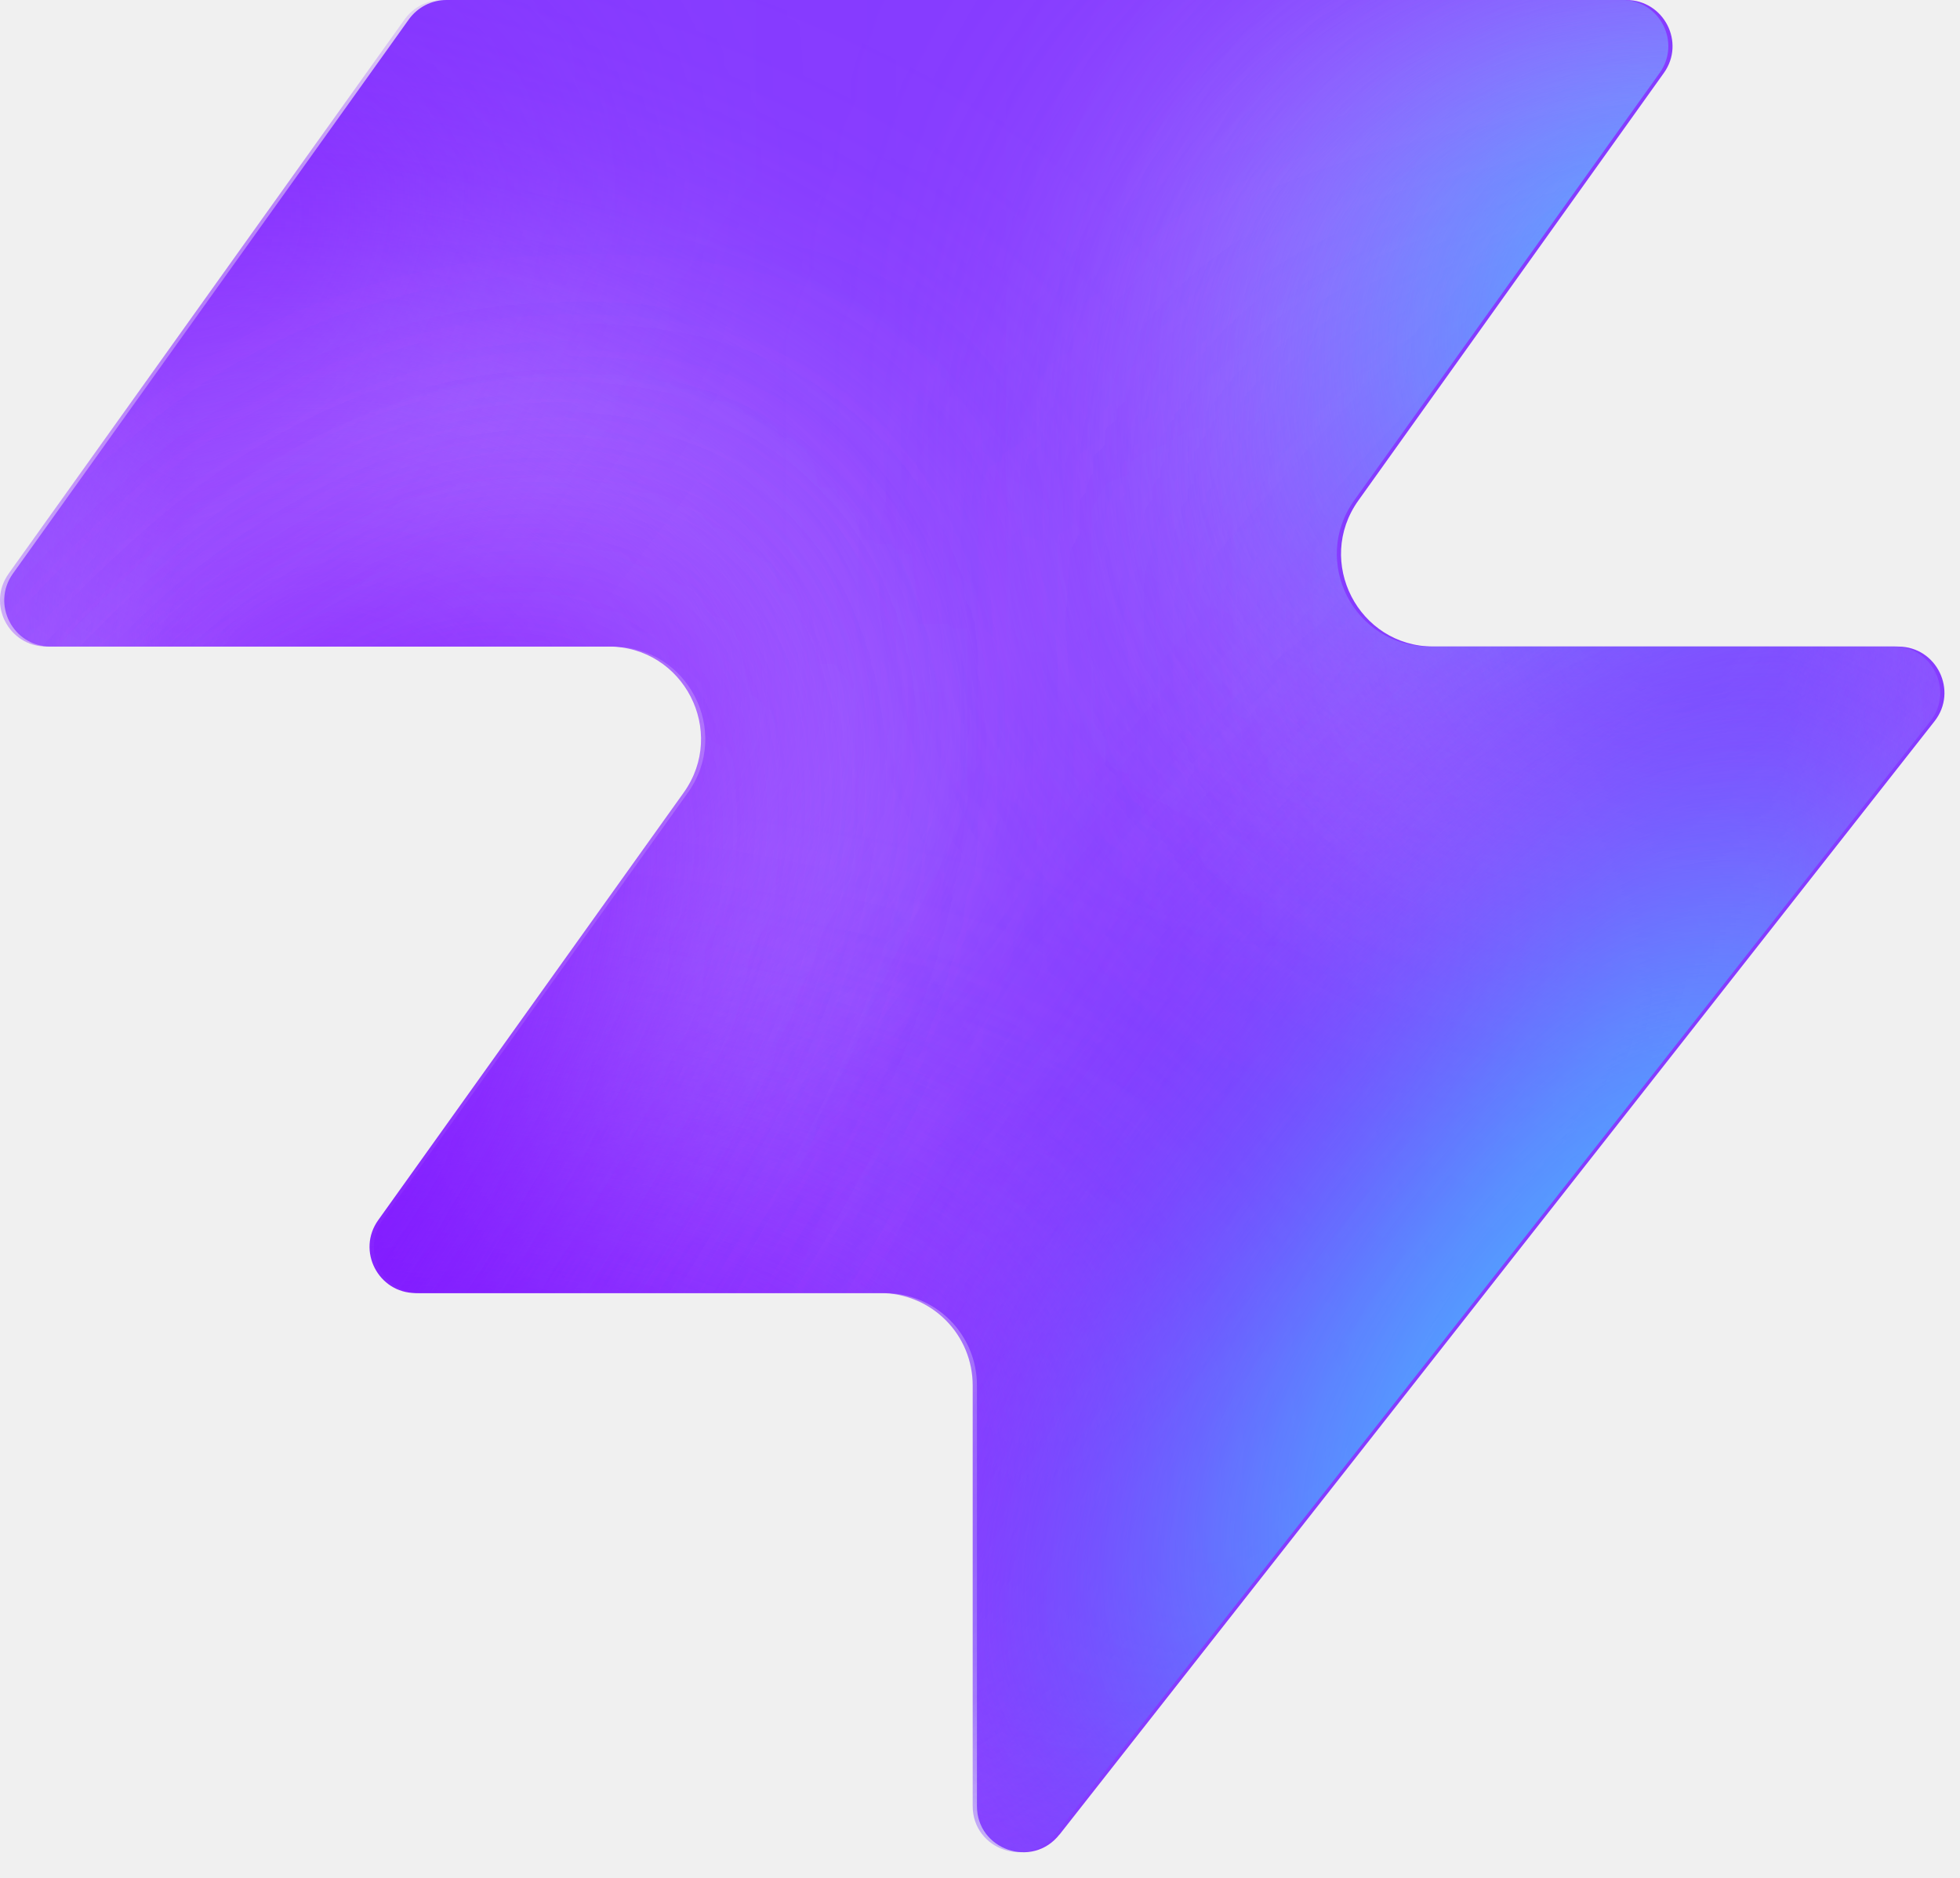
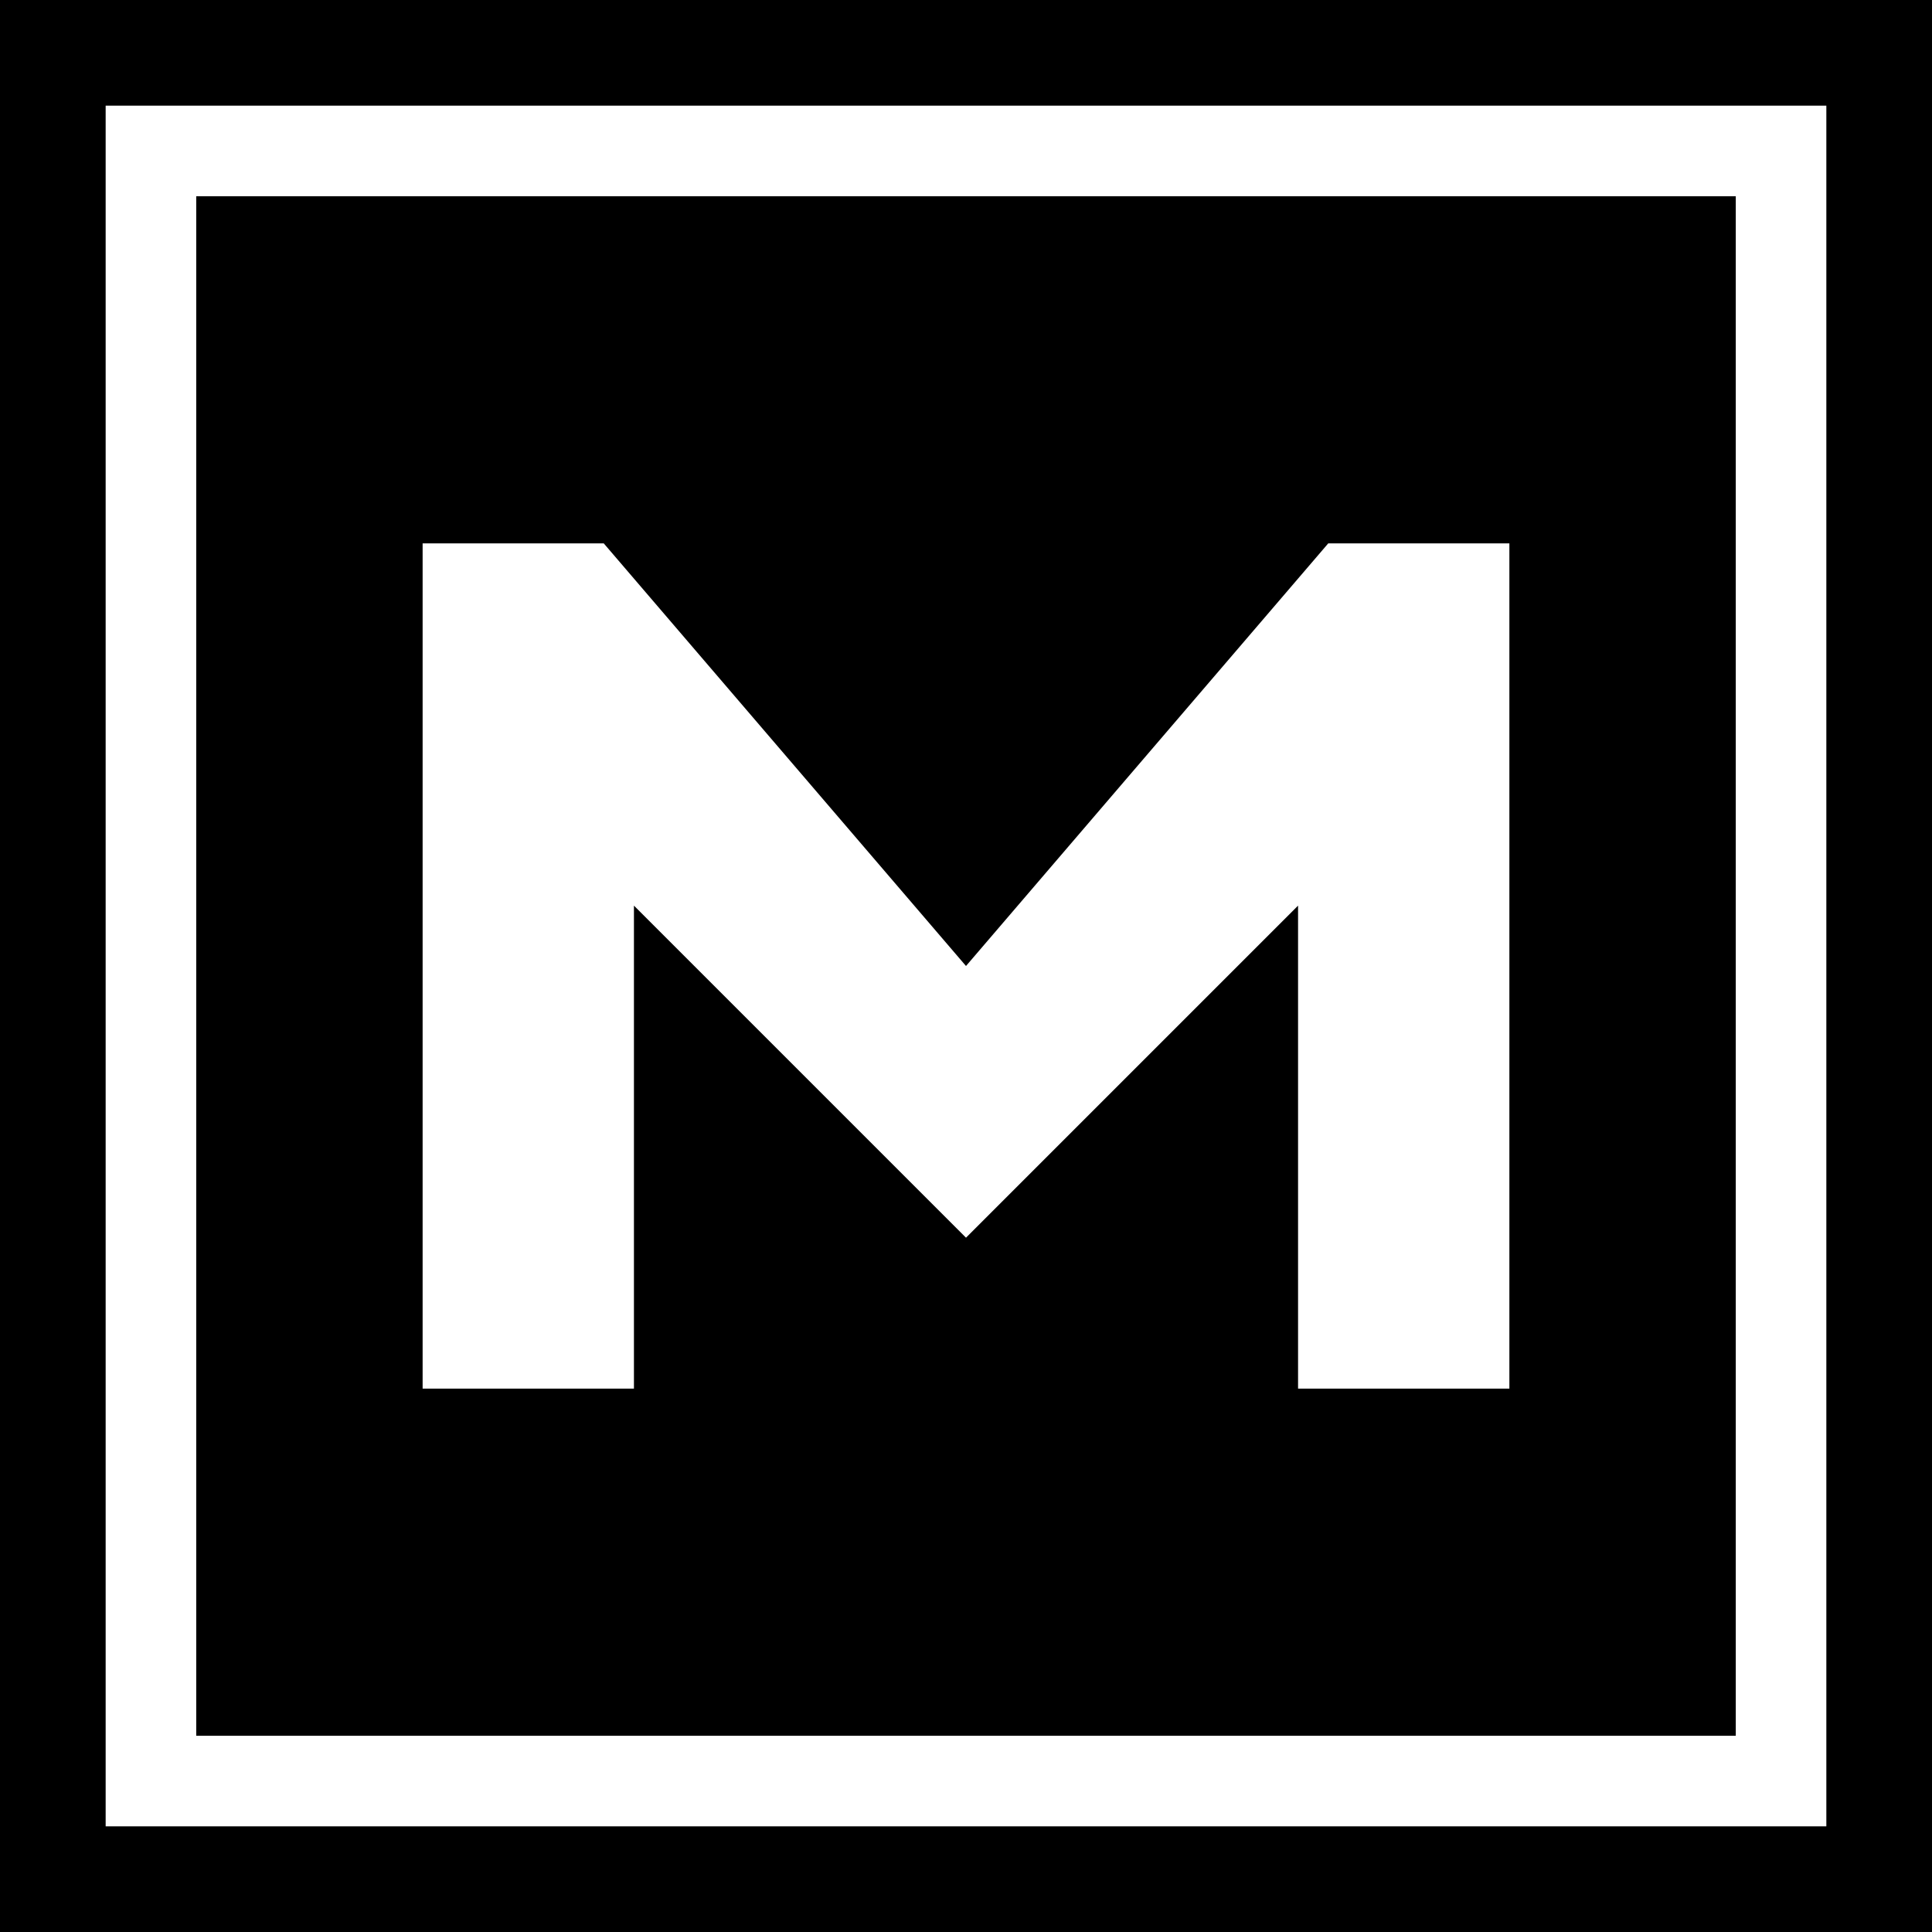
- <svg xmlns="http://www.w3.org/2000/svg" width="48" height="46" fill="none" viewBox="0 0 48 46">
-   <path fill="#863bff" d="M25.946 44.938c-.664.845-2.021.375-2.021-.698V33.937a2.26 2.26 0 0 0-2.262-2.262H10.287c-.92 0-1.456-1.04-.92-1.788l7.48-10.471c1.07-1.497 0-3.578-1.842-3.578H1.237c-.92 0-1.456-1.04-.92-1.788L10.013.474c.214-.297.556-.474.92-.474h28.894c.92 0 1.456 1.04.92 1.788l-7.48 10.471c-1.07 1.498 0 3.579 1.842 3.579h11.377c.943 0 1.473 1.088.89 1.83L25.947 44.94z" style="fill:#863bff;fill:color(display-p3 .525 .23 1);fill-opacity:1" />
-   <mask id="a" width="48" height="46" x="0" y="0" maskUnits="userSpaceOnUse" style="mask-type:alpha">
-     <path fill="#000" d="M25.842 44.938c-.664.844-2.021.375-2.021-.698V33.937a2.26 2.26 0 0 0-2.262-2.262H10.183c-.92 0-1.456-1.04-.92-1.788l7.48-10.471c1.07-1.498 0-3.579-1.842-3.579H1.133c-.92 0-1.456-1.04-.92-1.787L9.91.473c.214-.297.556-.474.92-.474h28.894c.92 0 1.456 1.04.92 1.788l-7.48 10.471c-1.07 1.498 0 3.578 1.842 3.578h11.377c.943 0 1.473 1.088.89 1.832L25.843 44.94z" style="fill:#000;fill-opacity:1" />
-   </mask>
-   <g mask="url(#a)">
-     <g filter="url(#b)">
-       <ellipse cx="5.508" cy="14.704" fill="#ede6ff" rx="5.508" ry="14.704" style="fill:#ede6ff;fill:color(display-p3 .927 .903 1);fill-opacity:1" transform="matrix(.00324 1 1 -.00324 -4.47 31.516)" />
-     </g>
-     <g filter="url(#c)">
-       <ellipse cx="10.399" cy="29.851" fill="#ede6ff" rx="10.399" ry="29.851" style="fill:#ede6ff;fill:color(display-p3 .927 .903 1);fill-opacity:1" transform="matrix(.00324 1 1 -.00324 -39.328 7.883)" />
-     </g>
-     <g filter="url(#d)">
-       <ellipse cx="5.508" cy="30.487" fill="#7e14ff" rx="5.508" ry="30.487" style="fill:#7e14ff;fill:color(display-p3 .492 .077 1);fill-opacity:1" transform="rotate(89.814 -25.913 -14.639)scale(1 -1)" />
-     </g>
-     <g filter="url(#e)">
-       <ellipse cx="5.508" cy="30.599" fill="#7e14ff" rx="5.508" ry="30.599" style="fill:#7e14ff;fill:color(display-p3 .492 .077 1);fill-opacity:1" transform="rotate(89.814 -32.644 -3.334)scale(1 -1)" />
-     </g>
-     <g filter="url(#f)">
-       <ellipse cx="5.508" cy="30.599" fill="#7e14ff" rx="5.508" ry="30.599" style="fill:#7e14ff;fill:color(display-p3 .492 .077 1);fill-opacity:1" transform="matrix(.00324 1 1 -.00324 -34.34 30.47)" />
-     </g>
-     <g filter="url(#g)">
-       <ellipse cx="14.072" cy="22.078" fill="#ede6ff" rx="14.072" ry="22.078" style="fill:#ede6ff;fill:color(display-p3 .927 .903 1);fill-opacity:1" transform="rotate(93.35 24.506 48.493)scale(-1 1)" />
-     </g>
-     <g filter="url(#h)">
-       <ellipse cx="3.47" cy="21.501" fill="#7e14ff" rx="3.47" ry="21.501" style="fill:#7e14ff;fill:color(display-p3 .492 .077 1);fill-opacity:1" transform="rotate(89.009 28.708 47.59)scale(-1 1)" />
-     </g>
-     <g filter="url(#i)">
-       <ellipse cx="3.47" cy="21.501" fill="#7e14ff" rx="3.47" ry="21.501" style="fill:#7e14ff;fill:color(display-p3 .492 .077 1);fill-opacity:1" transform="rotate(89.009 28.708 47.59)scale(-1 1)" />
-     </g>
-     <g filter="url(#j)">
-       <ellipse cx=".387" cy="8.972" fill="#7e14ff" rx="4.407" ry="29.108" style="fill:#7e14ff;fill:color(display-p3 .492 .077 1);fill-opacity:1" transform="rotate(39.51 .387 8.972)" />
-     </g>
-     <g filter="url(#k)">
-       <ellipse cx="47.523" cy="-6.092" fill="#7e14ff" rx="4.407" ry="29.108" style="fill:#7e14ff;fill:color(display-p3 .492 .077 1);fill-opacity:1" transform="rotate(37.892 47.523 -6.092)" />
-     </g>
-     <g filter="url(#l)">
-       <ellipse cx="41.412" cy="6.333" fill="#47bfff" rx="5.971" ry="9.665" style="fill:#47bfff;fill:color(display-p3 .28 .748 1);fill-opacity:1" transform="rotate(37.892 41.412 6.333)" />
-     </g>
-     <g filter="url(#m)">
-       <ellipse cx="-1.879" cy="38.332" fill="#7e14ff" rx="4.407" ry="29.108" style="fill:#7e14ff;fill:color(display-p3 .492 .077 1);fill-opacity:1" transform="rotate(37.892 -1.88 38.332)" />
-     </g>
-     <g filter="url(#n)">
-       <ellipse cx="-1.879" cy="38.332" fill="#7e14ff" rx="4.407" ry="29.108" style="fill:#7e14ff;fill:color(display-p3 .492 .077 1);fill-opacity:1" transform="rotate(37.892 -1.88 38.332)" />
-     </g>
-     <g filter="url(#o)">
-       <ellipse cx="35.651" cy="29.907" fill="#7e14ff" rx="4.407" ry="29.108" style="fill:#7e14ff;fill:color(display-p3 .492 .077 1);fill-opacity:1" transform="rotate(37.892 35.651 29.907)" />
-     </g>
-     <g filter="url(#p)">
-       <ellipse cx="38.418" cy="32.4" fill="#47bfff" rx="5.971" ry="15.297" style="fill:#47bfff;fill:color(display-p3 .28 .748 1);fill-opacity:1" transform="rotate(37.892 38.418 32.4)" />
-     </g>
-   </g>
-   <defs>
-     <filter id="b" width="60.045" height="41.654" x="-19.77" y="16.149" color-interpolation-filters="sRGB" filterUnits="userSpaceOnUse">
-       <feFlood flood-opacity="0" result="BackgroundImageFix" />
-       <feBlend in="SourceGraphic" in2="BackgroundImageFix" result="shape" />
-       <feGaussianBlur result="effect1_foregroundBlur_2002_17158" stdDeviation="7.659" />
-     </filter>
-     <filter id="c" width="90.34" height="51.437" x="-54.613" y="-7.533" color-interpolation-filters="sRGB" filterUnits="userSpaceOnUse">
-       <feFlood flood-opacity="0" result="BackgroundImageFix" />
-       <feBlend in="SourceGraphic" in2="BackgroundImageFix" result="shape" />
-       <feGaussianBlur result="effect1_foregroundBlur_2002_17158" stdDeviation="7.659" />
-     </filter>
-     <filter id="d" width="79.355" height="29.4" x="-49.64" y="2.03" color-interpolation-filters="sRGB" filterUnits="userSpaceOnUse">
-       <feFlood flood-opacity="0" result="BackgroundImageFix" />
-       <feBlend in="SourceGraphic" in2="BackgroundImageFix" result="shape" />
-       <feGaussianBlur result="effect1_foregroundBlur_2002_17158" stdDeviation="4.596" />
-     </filter>
-     <filter id="e" width="79.579" height="29.4" x="-45.045" y="20.029" color-interpolation-filters="sRGB" filterUnits="userSpaceOnUse">
-       <feFlood flood-opacity="0" result="BackgroundImageFix" />
-       <feBlend in="SourceGraphic" in2="BackgroundImageFix" result="shape" />
-       <feGaussianBlur result="effect1_foregroundBlur_2002_17158" stdDeviation="4.596" />
-     </filter>
-     <filter id="f" width="79.579" height="29.4" x="-43.513" y="21.178" color-interpolation-filters="sRGB" filterUnits="userSpaceOnUse">
-       <feFlood flood-opacity="0" result="BackgroundImageFix" />
-       <feBlend in="SourceGraphic" in2="BackgroundImageFix" result="shape" />
-       <feGaussianBlur result="effect1_foregroundBlur_2002_17158" stdDeviation="4.596" />
-     </filter>
-     <filter id="g" width="74.749" height="58.852" x="15.756" y="-17.901" color-interpolation-filters="sRGB" filterUnits="userSpaceOnUse">
-       <feFlood flood-opacity="0" result="BackgroundImageFix" />
-       <feBlend in="SourceGraphic" in2="BackgroundImageFix" result="shape" />
-       <feGaussianBlur result="effect1_foregroundBlur_2002_17158" stdDeviation="7.659" />
-     </filter>
-     <filter id="h" width="61.377" height="25.362" x="23.548" y="2.284" color-interpolation-filters="sRGB" filterUnits="userSpaceOnUse">
-       <feFlood flood-opacity="0" result="BackgroundImageFix" />
-       <feBlend in="SourceGraphic" in2="BackgroundImageFix" result="shape" />
-       <feGaussianBlur result="effect1_foregroundBlur_2002_17158" stdDeviation="4.596" />
-     </filter>
-     <filter id="i" width="61.377" height="25.362" x="23.548" y="2.284" color-interpolation-filters="sRGB" filterUnits="userSpaceOnUse">
-       <feFlood flood-opacity="0" result="BackgroundImageFix" />
-       <feBlend in="SourceGraphic" in2="BackgroundImageFix" result="shape" />
-       <feGaussianBlur result="effect1_foregroundBlur_2002_17158" stdDeviation="4.596" />
-     </filter>
-     <filter id="j" width="56.045" height="63.649" x="-27.636" y="-22.853" color-interpolation-filters="sRGB" filterUnits="userSpaceOnUse">
-       <feFlood flood-opacity="0" result="BackgroundImageFix" />
-       <feBlend in="SourceGraphic" in2="BackgroundImageFix" result="shape" />
-       <feGaussianBlur result="effect1_foregroundBlur_2002_17158" stdDeviation="4.596" />
-     </filter>
-     <filter id="k" width="54.814" height="64.646" x="20.116" y="-38.415" color-interpolation-filters="sRGB" filterUnits="userSpaceOnUse">
-       <feFlood flood-opacity="0" result="BackgroundImageFix" />
-       <feBlend in="SourceGraphic" in2="BackgroundImageFix" result="shape" />
-       <feGaussianBlur result="effect1_foregroundBlur_2002_17158" stdDeviation="4.596" />
-     </filter>
-     <filter id="l" width="33.541" height="35.313" x="24.641" y="-11.323" color-interpolation-filters="sRGB" filterUnits="userSpaceOnUse">
-       <feFlood flood-opacity="0" result="BackgroundImageFix" />
-       <feBlend in="SourceGraphic" in2="BackgroundImageFix" result="shape" />
-       <feGaussianBlur result="effect1_foregroundBlur_2002_17158" stdDeviation="4.596" />
-     </filter>
-     <filter id="m" width="54.814" height="64.646" x="-29.286" y="6.009" color-interpolation-filters="sRGB" filterUnits="userSpaceOnUse">
-       <feFlood flood-opacity="0" result="BackgroundImageFix" />
-       <feBlend in="SourceGraphic" in2="BackgroundImageFix" result="shape" />
-       <feGaussianBlur result="effect1_foregroundBlur_2002_17158" stdDeviation="4.596" />
-     </filter>
-     <filter id="n" width="54.814" height="64.646" x="-29.286" y="6.009" color-interpolation-filters="sRGB" filterUnits="userSpaceOnUse">
-       <feFlood flood-opacity="0" result="BackgroundImageFix" />
-       <feBlend in="SourceGraphic" in2="BackgroundImageFix" result="shape" />
-       <feGaussianBlur result="effect1_foregroundBlur_2002_17158" stdDeviation="4.596" />
-     </filter>
-     <filter id="o" width="54.814" height="64.646" x="8.244" y="-2.416" color-interpolation-filters="sRGB" filterUnits="userSpaceOnUse">
-       <feFlood flood-opacity="0" result="BackgroundImageFix" />
-       <feBlend in="SourceGraphic" in2="BackgroundImageFix" result="shape" />
-       <feGaussianBlur result="effect1_foregroundBlur_2002_17158" stdDeviation="4.596" />
-     </filter>
-     <filter id="p" width="39.409" height="43.623" x="18.713" y="10.588" color-interpolation-filters="sRGB" filterUnits="userSpaceOnUse">
-       <feFlood flood-opacity="0" result="BackgroundImageFix" />
-       <feBlend in="SourceGraphic" in2="BackgroundImageFix" result="shape" />
-       <feGaussianBlur result="effect1_foregroundBlur_2002_17158" stdDeviation="4.596" />
-     </filter>
-   </defs>
+ <svg xmlns="http://www.w3.org/2000/svg" viewBox="0 0 64 64" role="img" aria-label="Matchy Campus">
+   <rect width="64" height="64" fill="#000000" />
+   <rect x="5" y="5" width="54" height="54" fill="none" stroke="#ffffff" stroke-width="3" />
+   <path d="M14 46V18h6l12 14 12-14h6v28h-7V30L32 41 21 30v16z" fill="#ffffff" />
</svg>
